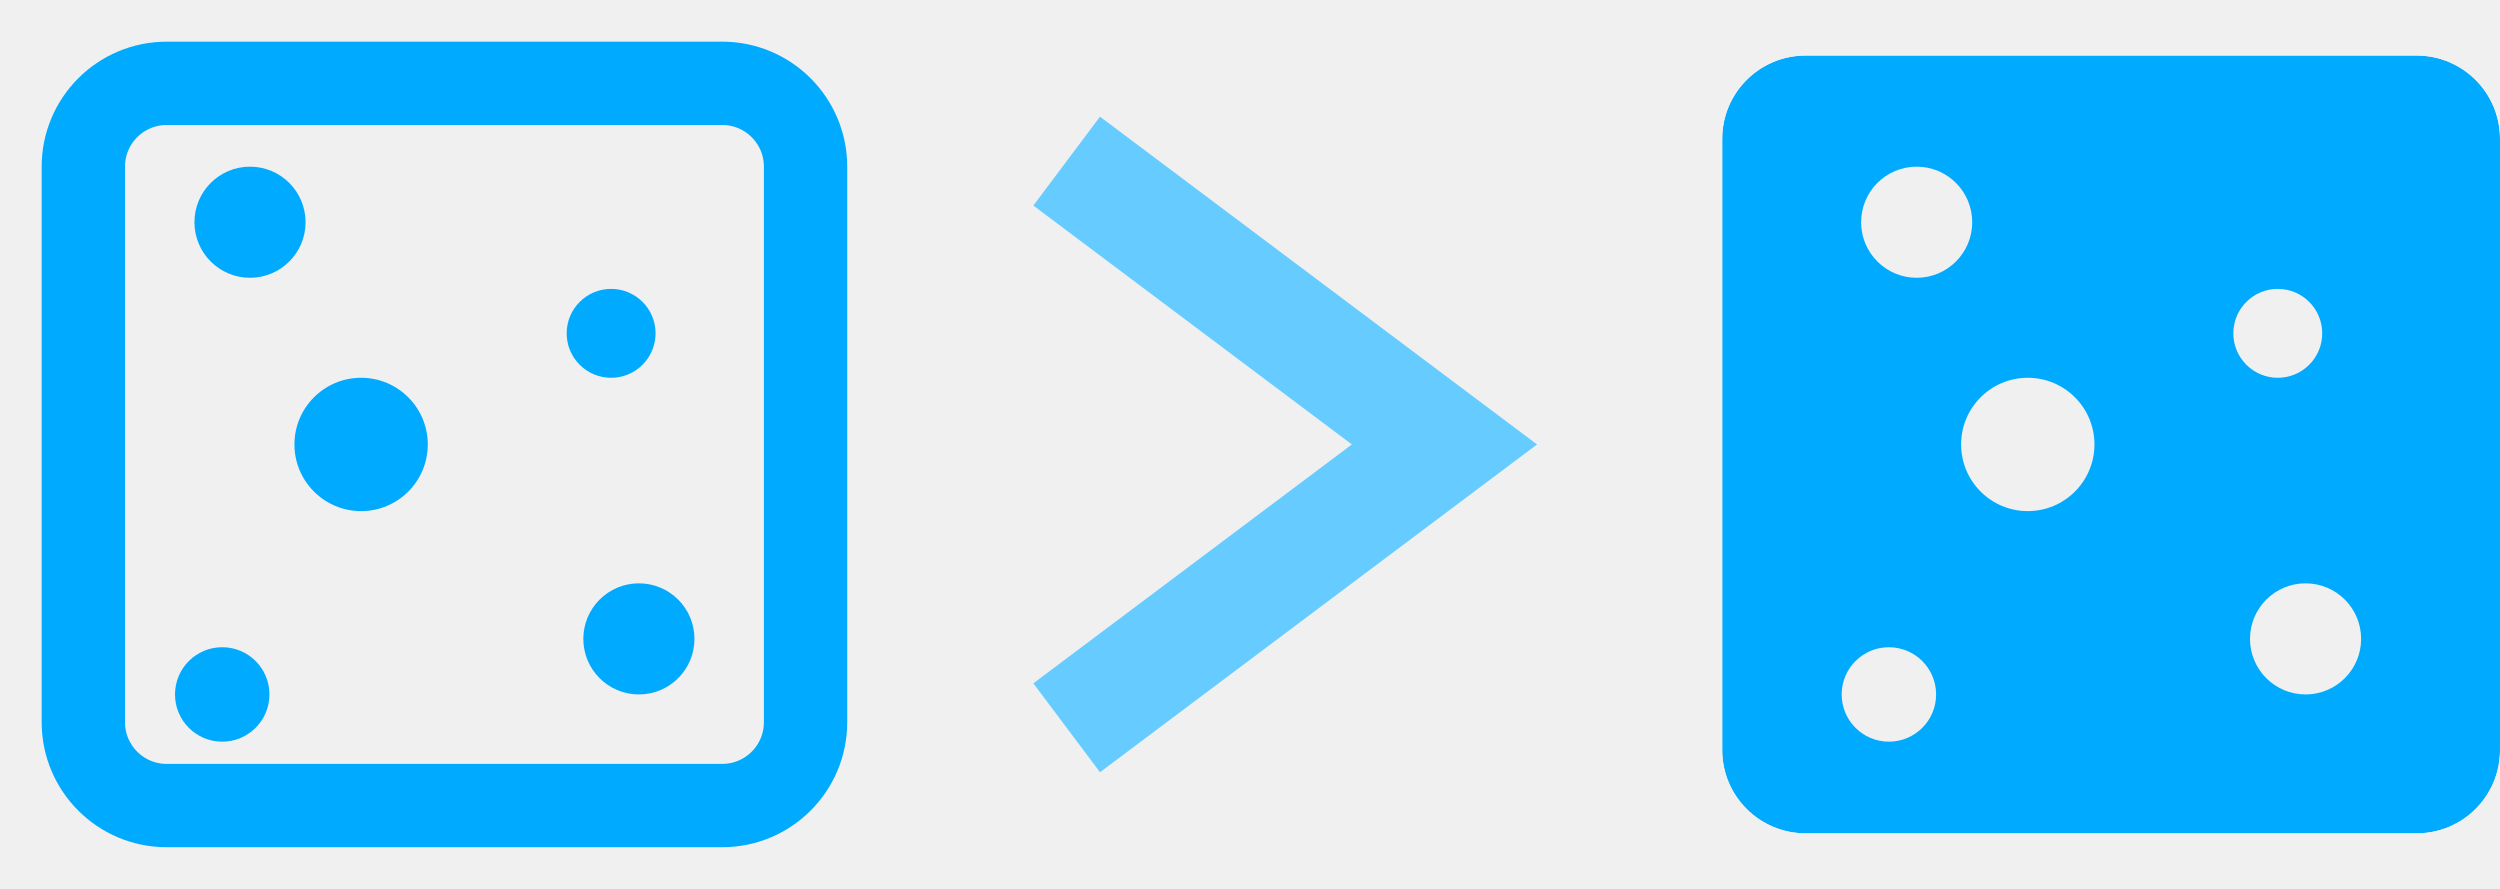
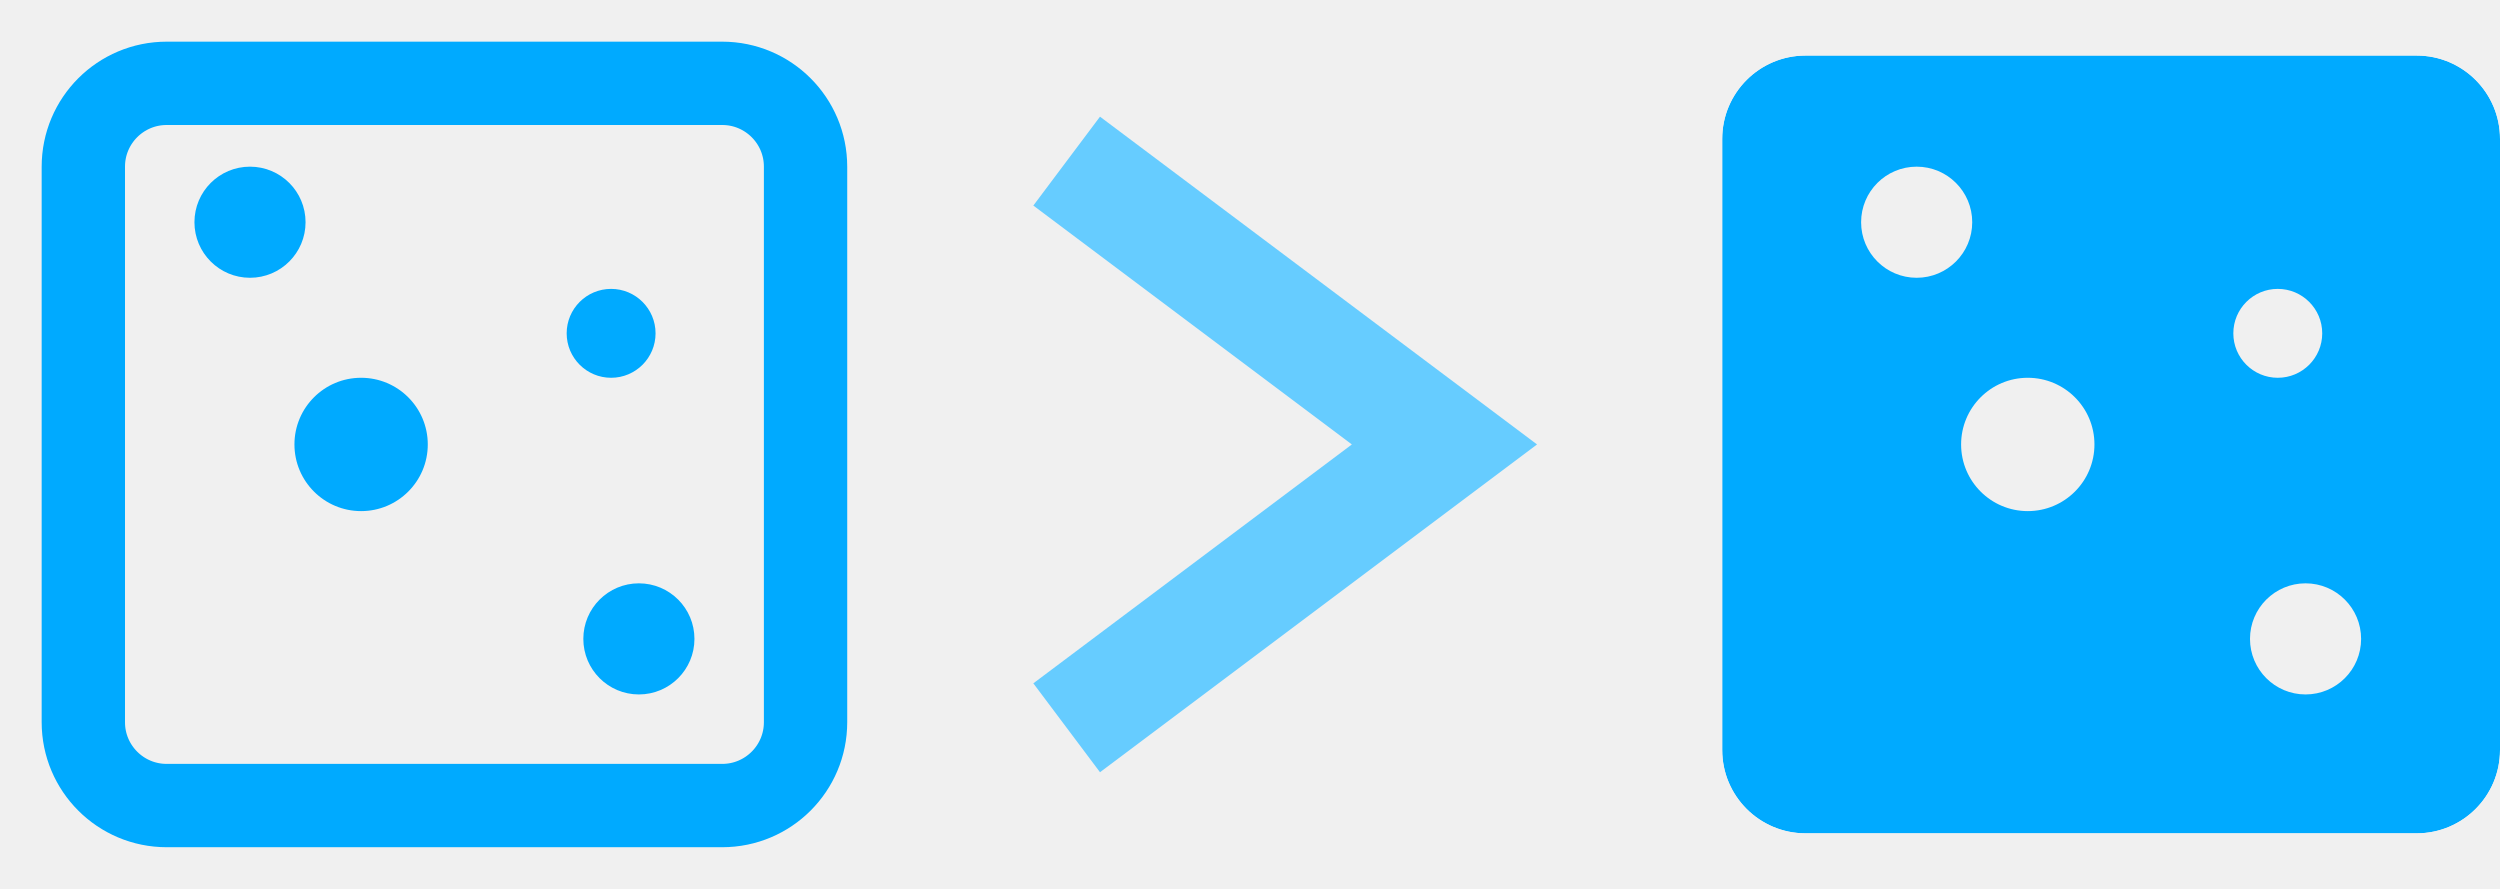
<svg xmlns="http://www.w3.org/2000/svg" viewBox="0 0 90 32" width="90" height="32" role="img" aria-label="OpenHCS">
  <defs>
    <mask id="openhcs-inverted-cells" maskUnits="userSpaceOnUse" x="61" y="1" width="30" height="30">
      <rect x="62" y="2" width="28" height="28" rx="3" fill="white" />
      <g fill="black">
        <circle cx="69" cy="8" r="2" />
        <circle cx="82" cy="12" r="1.6" />
        <circle cx="73" cy="16" r="2.4" />
        <circle cx="83" cy="23" r="2" />
-         <circle cx="68" cy="25" r="1.7" />
      </g>
    </mask>
  </defs>
  <rect x="3" y="3" width="26" height="26" rx="3" fill="none" stroke="#00AAFF" stroke-width="3" />
  <g fill="#00AAFF">
    <circle cx="9" cy="8" r="2" />
    <circle cx="22" cy="12" r="1.6" />
    <circle cx="13" cy="16" r="2.4" />
    <circle cx="23" cy="23" r="2" />
-     <circle cx="8" cy="25" r="1.7" />
  </g>
  <path d="M40 7 L52 16 L40 25" fill="none" stroke="#66CCFF" stroke-width="4" stroke-linecap="square" stroke-linejoin="miter" />
  <rect x="62" y="2" width="28" height="28" rx="3" fill="#00AAFF" mask="url(#openhcs-inverted-cells)" />
</svg>
